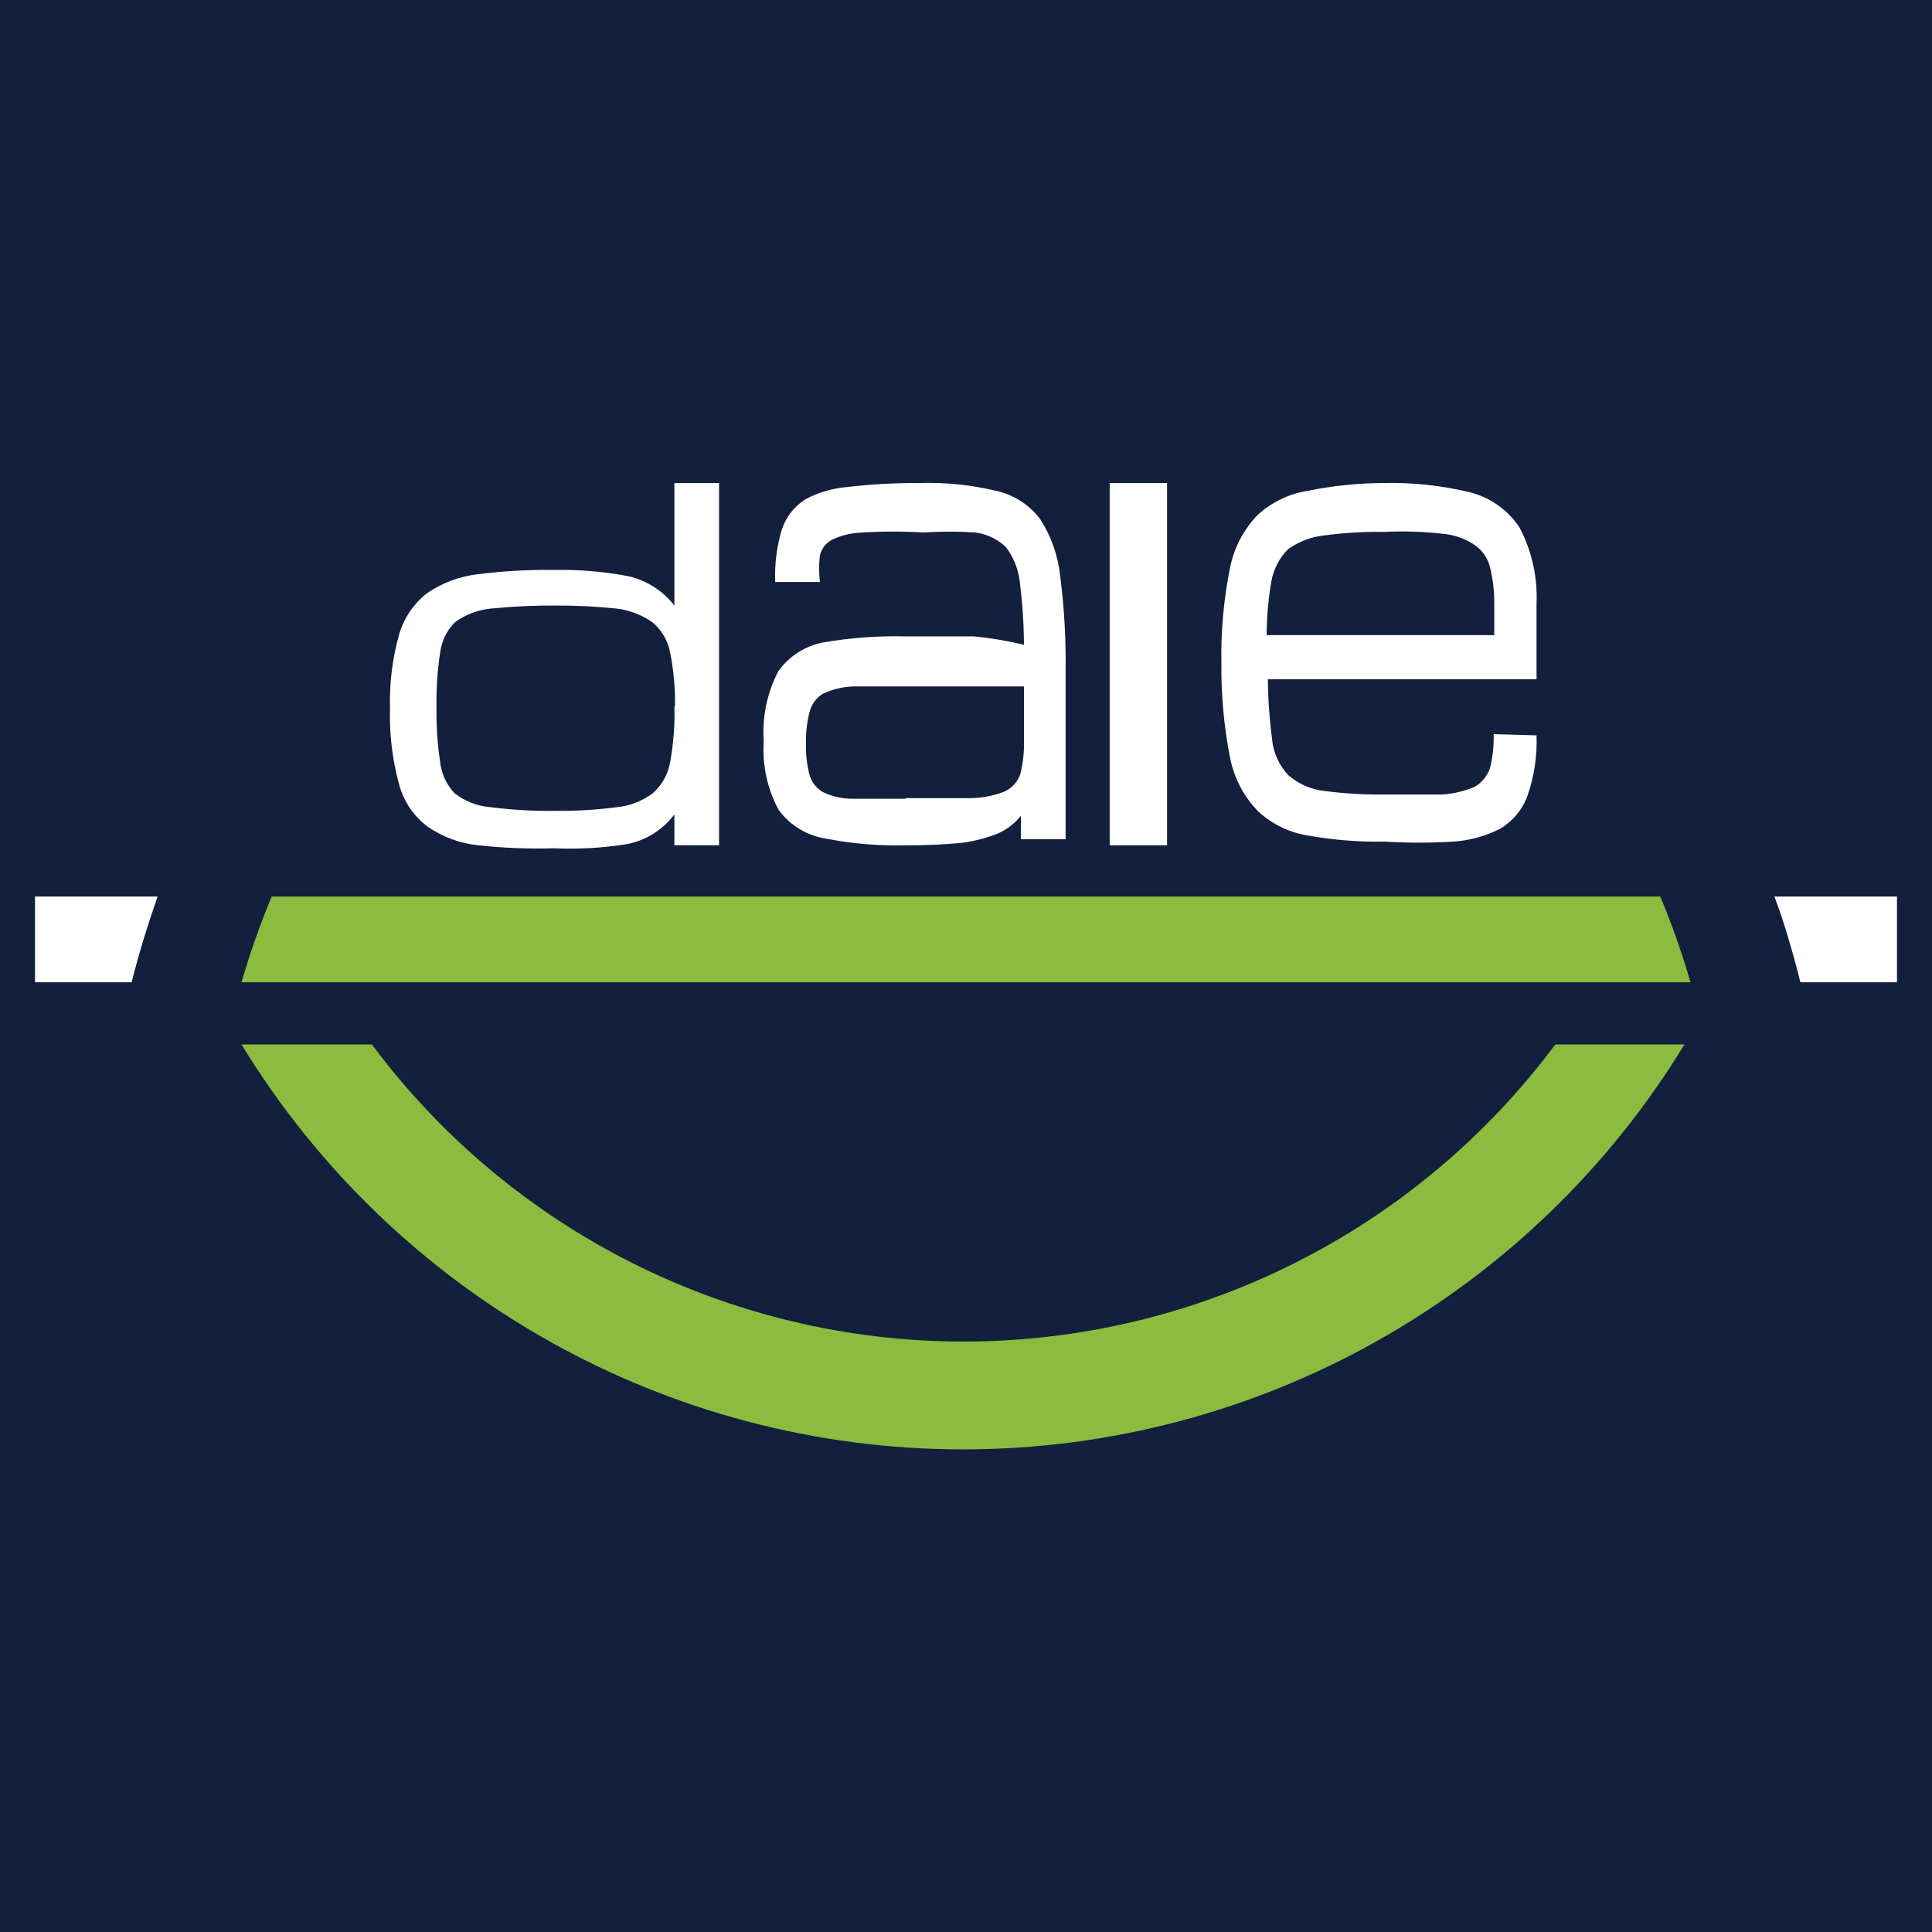
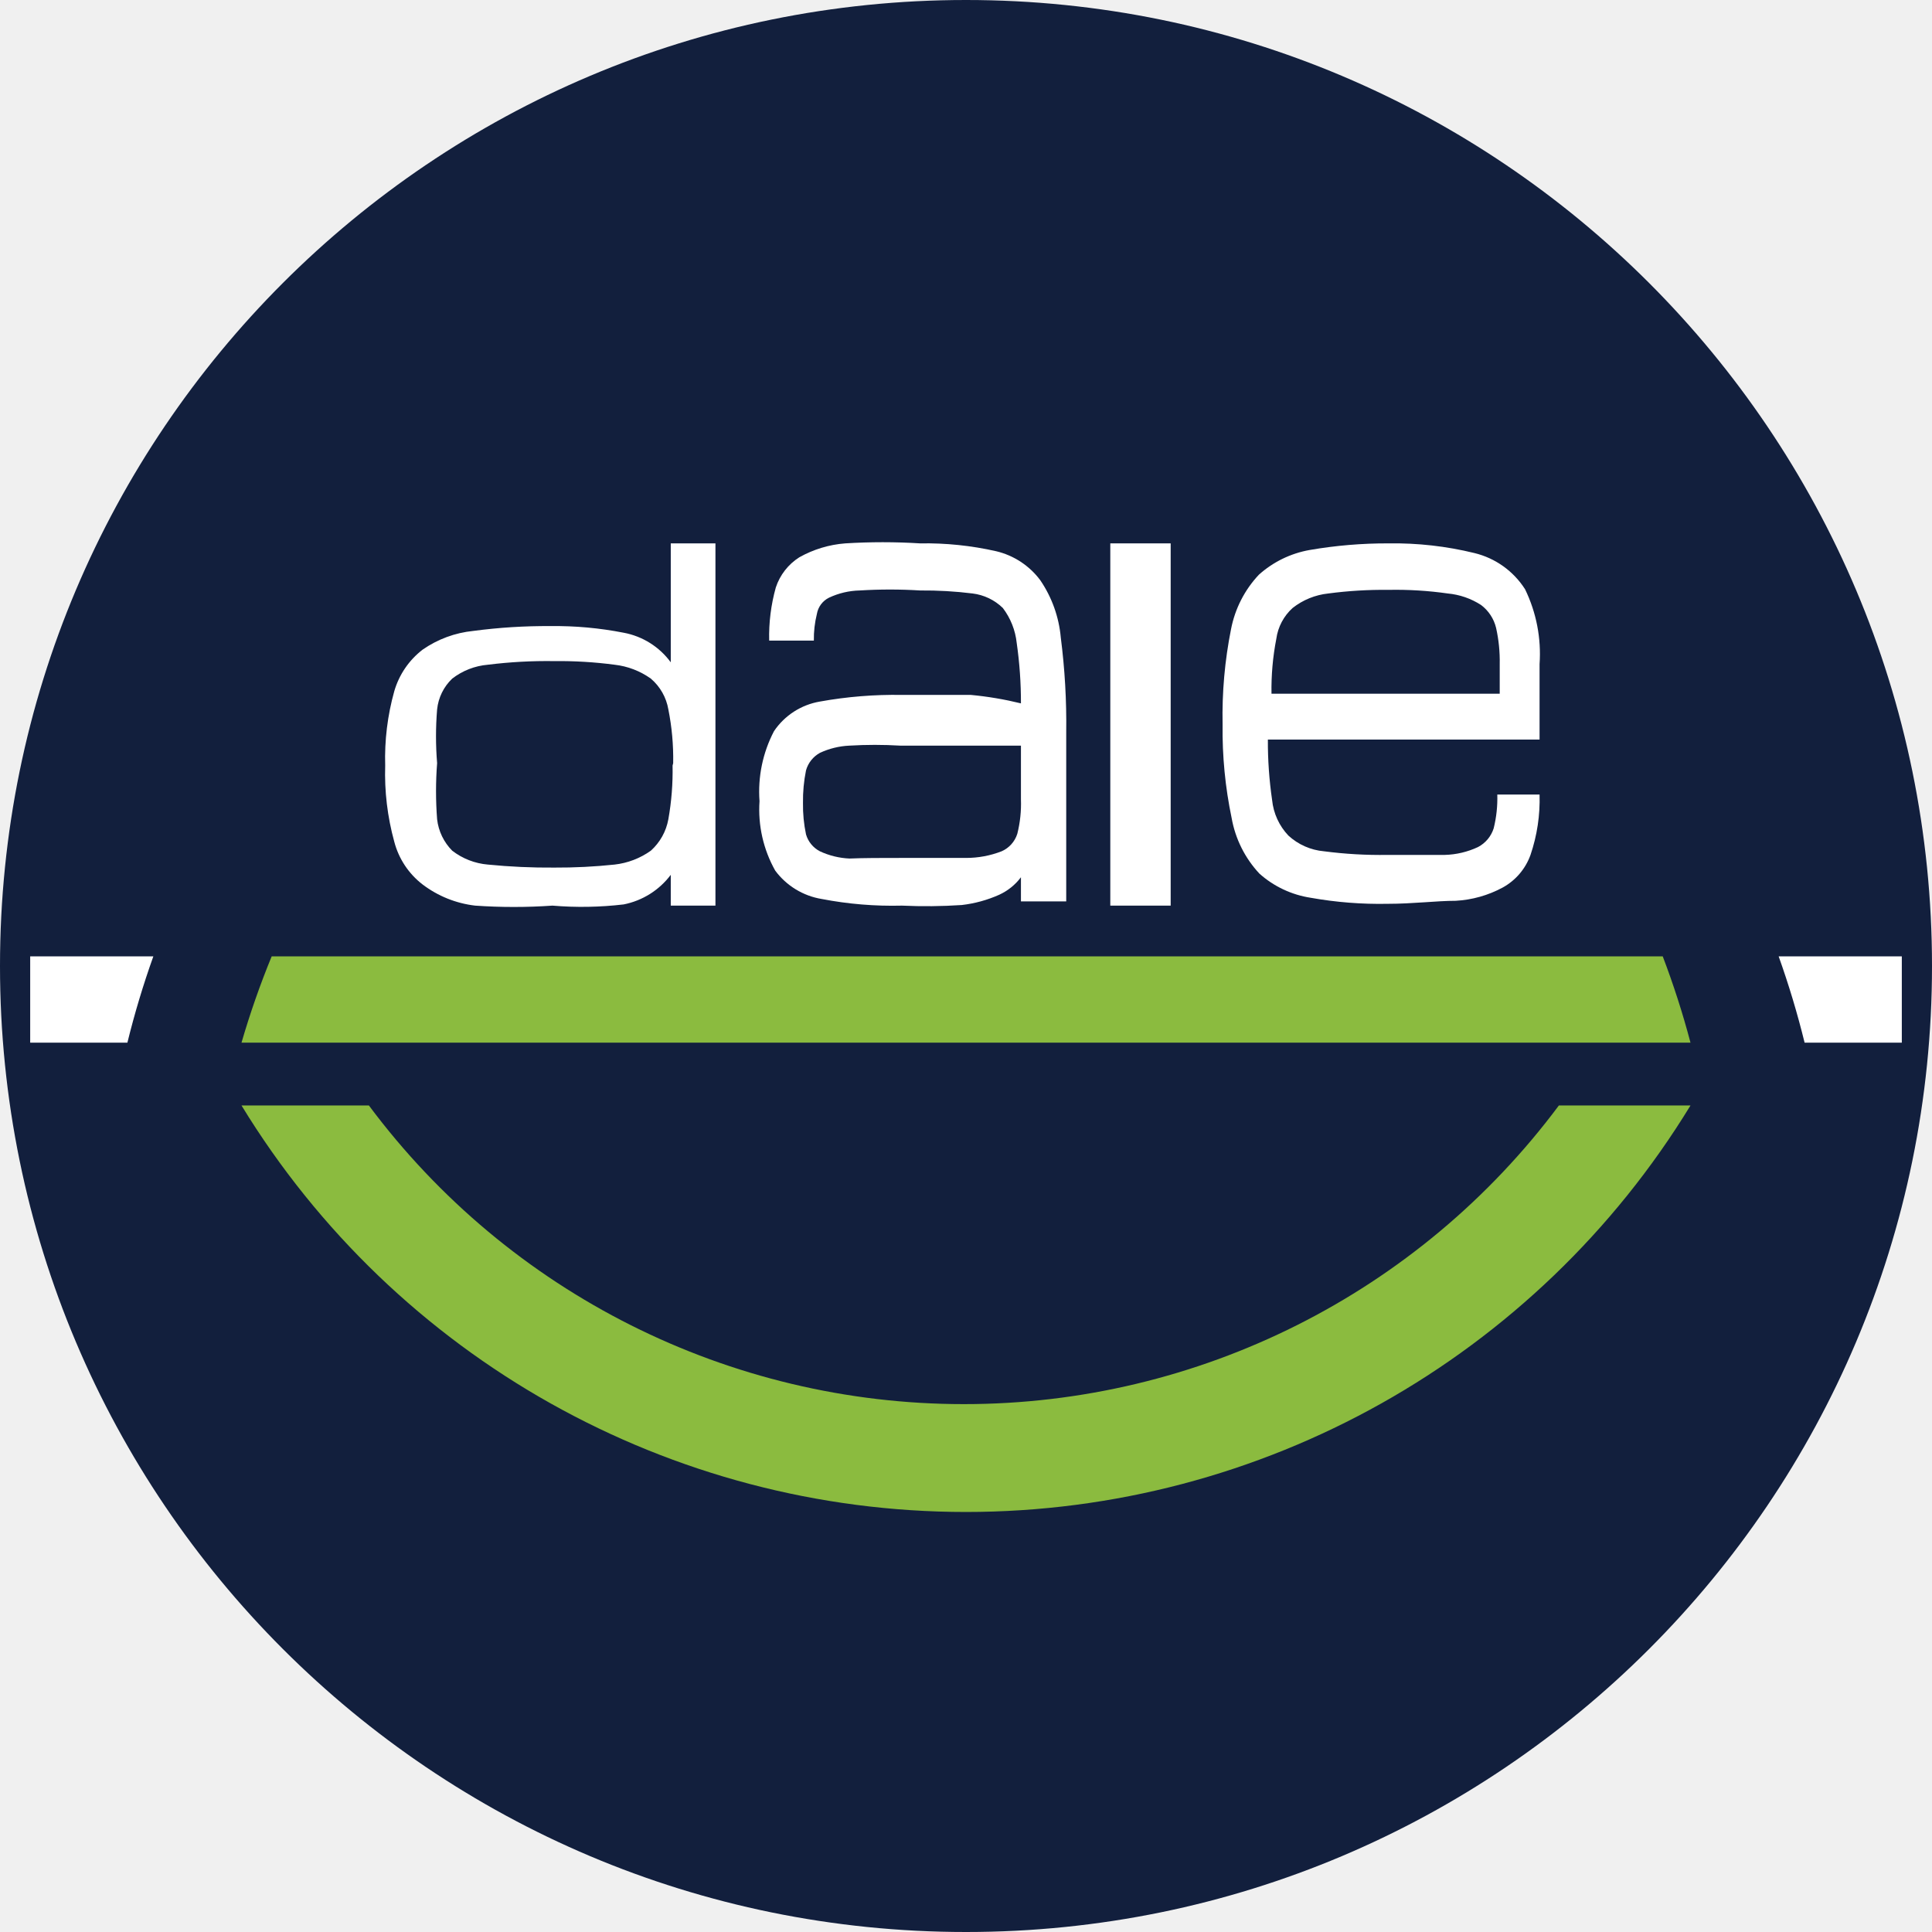
<svg xmlns="http://www.w3.org/2000/svg" id="Layer_1" data-name="Layer 1" viewBox="0 0 32 32">
  <defs>
    <style>.cls-1{fill:#121f3d;}.cls-2{fill:#fff;}.cls-3{fill:#8bbb3f;}</style>
  </defs>
-   <rect class="cls-1" width="32" height="32" />
+   <circle class="cls-1" cx="16" cy="16" r="16" />
  <g id="Dale_Original" data-name="Dale Original">
    <g id="DALE">
-       <path class="cls-2" d="M9.18,14.05A9,9,0,0,1,7.92,14a1.78,1.78,0,0,1-.84-.31,1.29,1.29,0,0,1-.47-.7,4.29,4.29,0,0,1-.15-1.26,4.09,4.09,0,0,1,.15-1.22,1.34,1.34,0,0,1,.47-.69,1.89,1.89,0,0,1,.84-.31,9.15,9.15,0,0,1,1.26-.07,6,6,0,0,1,1.21.1,1.34,1.34,0,0,1,.78.49V8h.74v6h-.74v-.51a1.29,1.29,0,0,1-.78.49A5.88,5.88,0,0,1,9.18,14.05Zm2-2.35a4.23,4.23,0,0,0-.08-.89.86.86,0,0,0-.29-.5,1.28,1.28,0,0,0-.6-.23,9.08,9.08,0,0,0-1-.05,9.89,9.89,0,0,0-1.08.05,1.2,1.2,0,0,0-.6.23.87.87,0,0,0-.24.5,5.32,5.32,0,0,0-.06.89,5.55,5.55,0,0,0,.06.92.9.9,0,0,0,.24.52,1.11,1.11,0,0,0,.6.23,7.61,7.61,0,0,0,1.08.06,7,7,0,0,0,1-.06,1.18,1.18,0,0,0,.6-.23.88.88,0,0,0,.29-.52A4.41,4.41,0,0,0,11.17,11.7Z" />
-       <path class="cls-2" d="M15,14a6,6,0,0,1-1.32-.11,1.2,1.2,0,0,1-.78-.47,2.09,2.09,0,0,1-.25-1.14,2.18,2.18,0,0,1,.24-1.16,1.18,1.18,0,0,1,.75-.48A7.08,7.08,0,0,1,15,10.54c.45,0,.83,0,1.13,0a6,6,0,0,1,.83.14,8.68,8.68,0,0,0-.07-1.05,1.16,1.16,0,0,0-.23-.57.91.91,0,0,0-.5-.24,6.58,6.58,0,0,0-.87,0,8.06,8.06,0,0,0-1,0,1.26,1.26,0,0,0-.51.12.4.4,0,0,0-.2.26,1.83,1.83,0,0,0,0,.44h-.74a2.63,2.63,0,0,1,.11-.87.94.94,0,0,1,.39-.5A1.75,1.75,0,0,1,14,8.07,10,10,0,0,1,15.24,8a4.82,4.82,0,0,1,1.26.13,1.25,1.25,0,0,1,.73.47,2.16,2.16,0,0,1,.33.94,11.16,11.16,0,0,1,.09,1.57V13.9h-.74v-.39a1,1,0,0,1-.37.29,2.42,2.42,0,0,1-.61.16A8.7,8.7,0,0,1,15,14Zm0-.78,1.05,0a1.62,1.62,0,0,0,.59-.11.5.5,0,0,0,.26-.29,2.1,2.1,0,0,0,.06-.57v-.88l-2,0c-.35,0-.63,0-.84,0a1.29,1.29,0,0,0-.49.12.49.49,0,0,0-.22.3,1.88,1.88,0,0,0-.06.53,1.81,1.81,0,0,0,.06.52.48.48,0,0,0,.22.28,1.14,1.14,0,0,0,.49.11Q14.43,13.23,15,13.23Z" />
-       <path class="cls-2" d="M18.38,14V8h.95v6Z" />
-       <path class="cls-2" d="M25.45,12.18a2.74,2.74,0,0,1-.15,1,1.05,1.05,0,0,1-.46.55,2,2,0,0,1-.77.21,9.47,9.47,0,0,1-1.13,0,6.6,6.6,0,0,1-1.27-.1,1.58,1.58,0,0,1-.83-.4,1.75,1.75,0,0,1-.47-.91A7.65,7.65,0,0,1,20.23,11a7.37,7.37,0,0,1,.14-1.58,1.75,1.75,0,0,1,.46-.89,1.58,1.58,0,0,1,.83-.4A6.42,6.42,0,0,1,22.92,8a5.53,5.53,0,0,1,1.41.15,1.39,1.39,0,0,1,.84.59A2.48,2.48,0,0,1,25.45,10v1.25H21a8.26,8.26,0,0,0,.07,1,1,1,0,0,0,.27.59,1.08,1.08,0,0,0,.59.26,7.08,7.08,0,0,0,1,.06c.39,0,.71,0,.95,0a1.64,1.64,0,0,0,.55-.13.59.59,0,0,0,.25-.31,2.12,2.12,0,0,0,.06-.56ZM22.92,8.81a6.73,6.73,0,0,0-1,.06,1.24,1.24,0,0,0-.59.23,1,1,0,0,0-.27.52,5.15,5.15,0,0,0-.08.9h3.77V10a2.47,2.47,0,0,0-.07-.6.63.63,0,0,0-.25-.37,1.13,1.13,0,0,0-.54-.19A6.1,6.1,0,0,0,22.92,8.81Z" />
+       <path class="cls-2" d="M9.15,15A9.2,9.2,0,0,1,7.87,15,1.78,1.78,0,0,1,7,14.65a1.31,1.31,0,0,1-.47-.71,4.24,4.24,0,0,1-.15-1.26,4.12,4.12,0,0,1,.15-1.23A1.34,1.34,0,0,1,7,10.76a1.78,1.78,0,0,1,.84-.31,9.2,9.2,0,0,1,1.28-.08,5.88,5.88,0,0,1,1.21.11,1.25,1.25,0,0,1,.78.49V9h.74v6h-.74v-.51a1.29,1.29,0,0,1-.78.49A5.88,5.88,0,0,1,9.15,15Zm2-2.36a4.16,4.16,0,0,0-.08-.89.86.86,0,0,0-.29-.51,1.28,1.28,0,0,0-.6-.23,7,7,0,0,0-1-.06,7.92,7.92,0,0,0-1.1.06,1.12,1.12,0,0,0-.59.23.82.82,0,0,0-.25.51,5.4,5.4,0,0,0,0,.89,6,6,0,0,0,0,.93.88.88,0,0,0,.25.52,1.12,1.12,0,0,0,.59.23,10.31,10.31,0,0,0,1.1.05,9.08,9.08,0,0,0,1-.05,1.28,1.28,0,0,0,.6-.23.92.92,0,0,0,.29-.52A4.58,4.58,0,0,0,11.14,12.68Z" transform="translate(0)" />
+       <path class="cls-2" d="M14.94,15a6.18,6.18,0,0,1-1.33-.11,1.2,1.2,0,0,1-.77-.47,2.06,2.06,0,0,1-.26-1.15,2.16,2.16,0,0,1,.24-1.16,1.15,1.15,0,0,1,.76-.49,7,7,0,0,1,1.36-.11c.46,0,.84,0,1.14,0a5.72,5.72,0,0,1,.83.14,6.91,6.91,0,0,0-.07-1,1.16,1.16,0,0,0-.23-.58.87.87,0,0,0-.5-.24,6.58,6.58,0,0,0-.87-.05,8.14,8.14,0,0,0-1,0,1.26,1.26,0,0,0-.51.12.37.37,0,0,0-.2.27,1.72,1.72,0,0,0-.05.44h-.74a3,3,0,0,1,.11-.88.94.94,0,0,1,.39-.5A1.84,1.84,0,0,1,14,9,10,10,0,0,1,15.24,9a5.29,5.29,0,0,1,1.26.13,1.28,1.28,0,0,1,.73.48,2,2,0,0,1,.34.95,11.16,11.16,0,0,1,.09,1.57v2.8h-.75v-.4a.94.94,0,0,1-.36.29,2.11,2.11,0,0,1-.62.17A8.76,8.76,0,0,1,14.94,15Zm0-.79c.44,0,.8,0,1.06,0a1.62,1.62,0,0,0,.59-.11.47.47,0,0,0,.26-.29,2.05,2.05,0,0,0,.06-.57v-.89l-2,0a7,7,0,0,0-.84,0,1.29,1.29,0,0,0-.49.12.48.48,0,0,0-.23.29,2.54,2.54,0,0,0-.05.54,2.34,2.34,0,0,0,.05.52.46.46,0,0,0,.23.28,1.29,1.29,0,0,0,.49.12C14.31,14.21,14.59,14.21,14.94,14.21Z" transform="translate(0)" />
+       <path class="cls-2" d="M18.39,15V9h1v6Z" transform="translate(0)" />
+       <path class="cls-2" d="M25.5,13.16a2.84,2.84,0,0,1-.15,1,1,1,0,0,1-.46.54,1.85,1.85,0,0,1-.78.22c-.32,0-.7.05-1.13.05a6.53,6.53,0,0,1-1.27-.1,1.65,1.65,0,0,1-.85-.4,1.81,1.81,0,0,1-.46-.92A7.11,7.11,0,0,1,20.25,12a7.3,7.3,0,0,1,.14-1.58,1.82,1.82,0,0,1,.46-.9,1.7,1.7,0,0,1,.84-.41A7.52,7.52,0,0,1,23,9a5.62,5.62,0,0,1,1.42.16,1.38,1.38,0,0,1,.84.6A2.45,2.45,0,0,1,25.5,11v1.25H21a6.71,6.71,0,0,0,.07,1,1,1,0,0,0,.27.59,1,1,0,0,0,.59.26,7.24,7.24,0,0,0,1.05.06c.39,0,.71,0,.95,0a1.38,1.38,0,0,0,.55-.13.53.53,0,0,0,.26-.31,2.07,2.07,0,0,0,.06-.56ZM23,9.77a7,7,0,0,0-1,.06,1.15,1.15,0,0,0-.59.24.84.84,0,0,0-.27.51,4.37,4.37,0,0,0-.08.91h3.78V11a2.52,2.52,0,0,0-.06-.6.67.67,0,0,0-.25-.38,1.22,1.22,0,0,0-.55-.19A6.1,6.1,0,0,0,23,9.77Z" transform="translate(0)" />
    </g>
    <g id="Logotipo">
      <g id="happyFace">
-         <path class="cls-3" d="M27.9,17.3A14,14,0,0,1,4,17.3H6.16a12.22,12.22,0,0,0,19.6,0Z" />
-         <path class="cls-3" d="M28,16.27H4a13.23,13.23,0,0,1,.5-1.42h23A13.23,13.23,0,0,1,28,16.27Z" />
+         <path class="cls-3" d="M28,18.31a14.06,14.06,0,0,1-24,0H6.11a12.29,12.29,0,0,0,19.71,0Z" transform="translate(0)" />
+         <path class="cls-3" d="M28,17.27H4a14.23,14.23,0,0,1,.5-1.43H27.54A14.23,14.23,0,0,1,28,17.27Z" transform="translate(0)" />
      </g>
      <g id="Bigotes">
-         <path class="cls-2" d="M2.61,14.85c-.16.46-.31.94-.43,1.42H.58V14.85Z" />
-         <path class="cls-2" d="M31.42,14.85v1.42h-1.6c-.12-.48-.27-1-.43-1.42Z" />
+         <path class="cls-2" d="M2.54,15.84a14.65,14.65,0,0,0-.43,1.43H.5V15.84Z" transform="translate(0)" />
+         <path class="cls-2" d="M31.5,15.84v1.43H29.89a14.65,14.65,0,0,0-.43-1.43Z" transform="translate(0)" />
      </g>
    </g>
  </g>
</svg>
